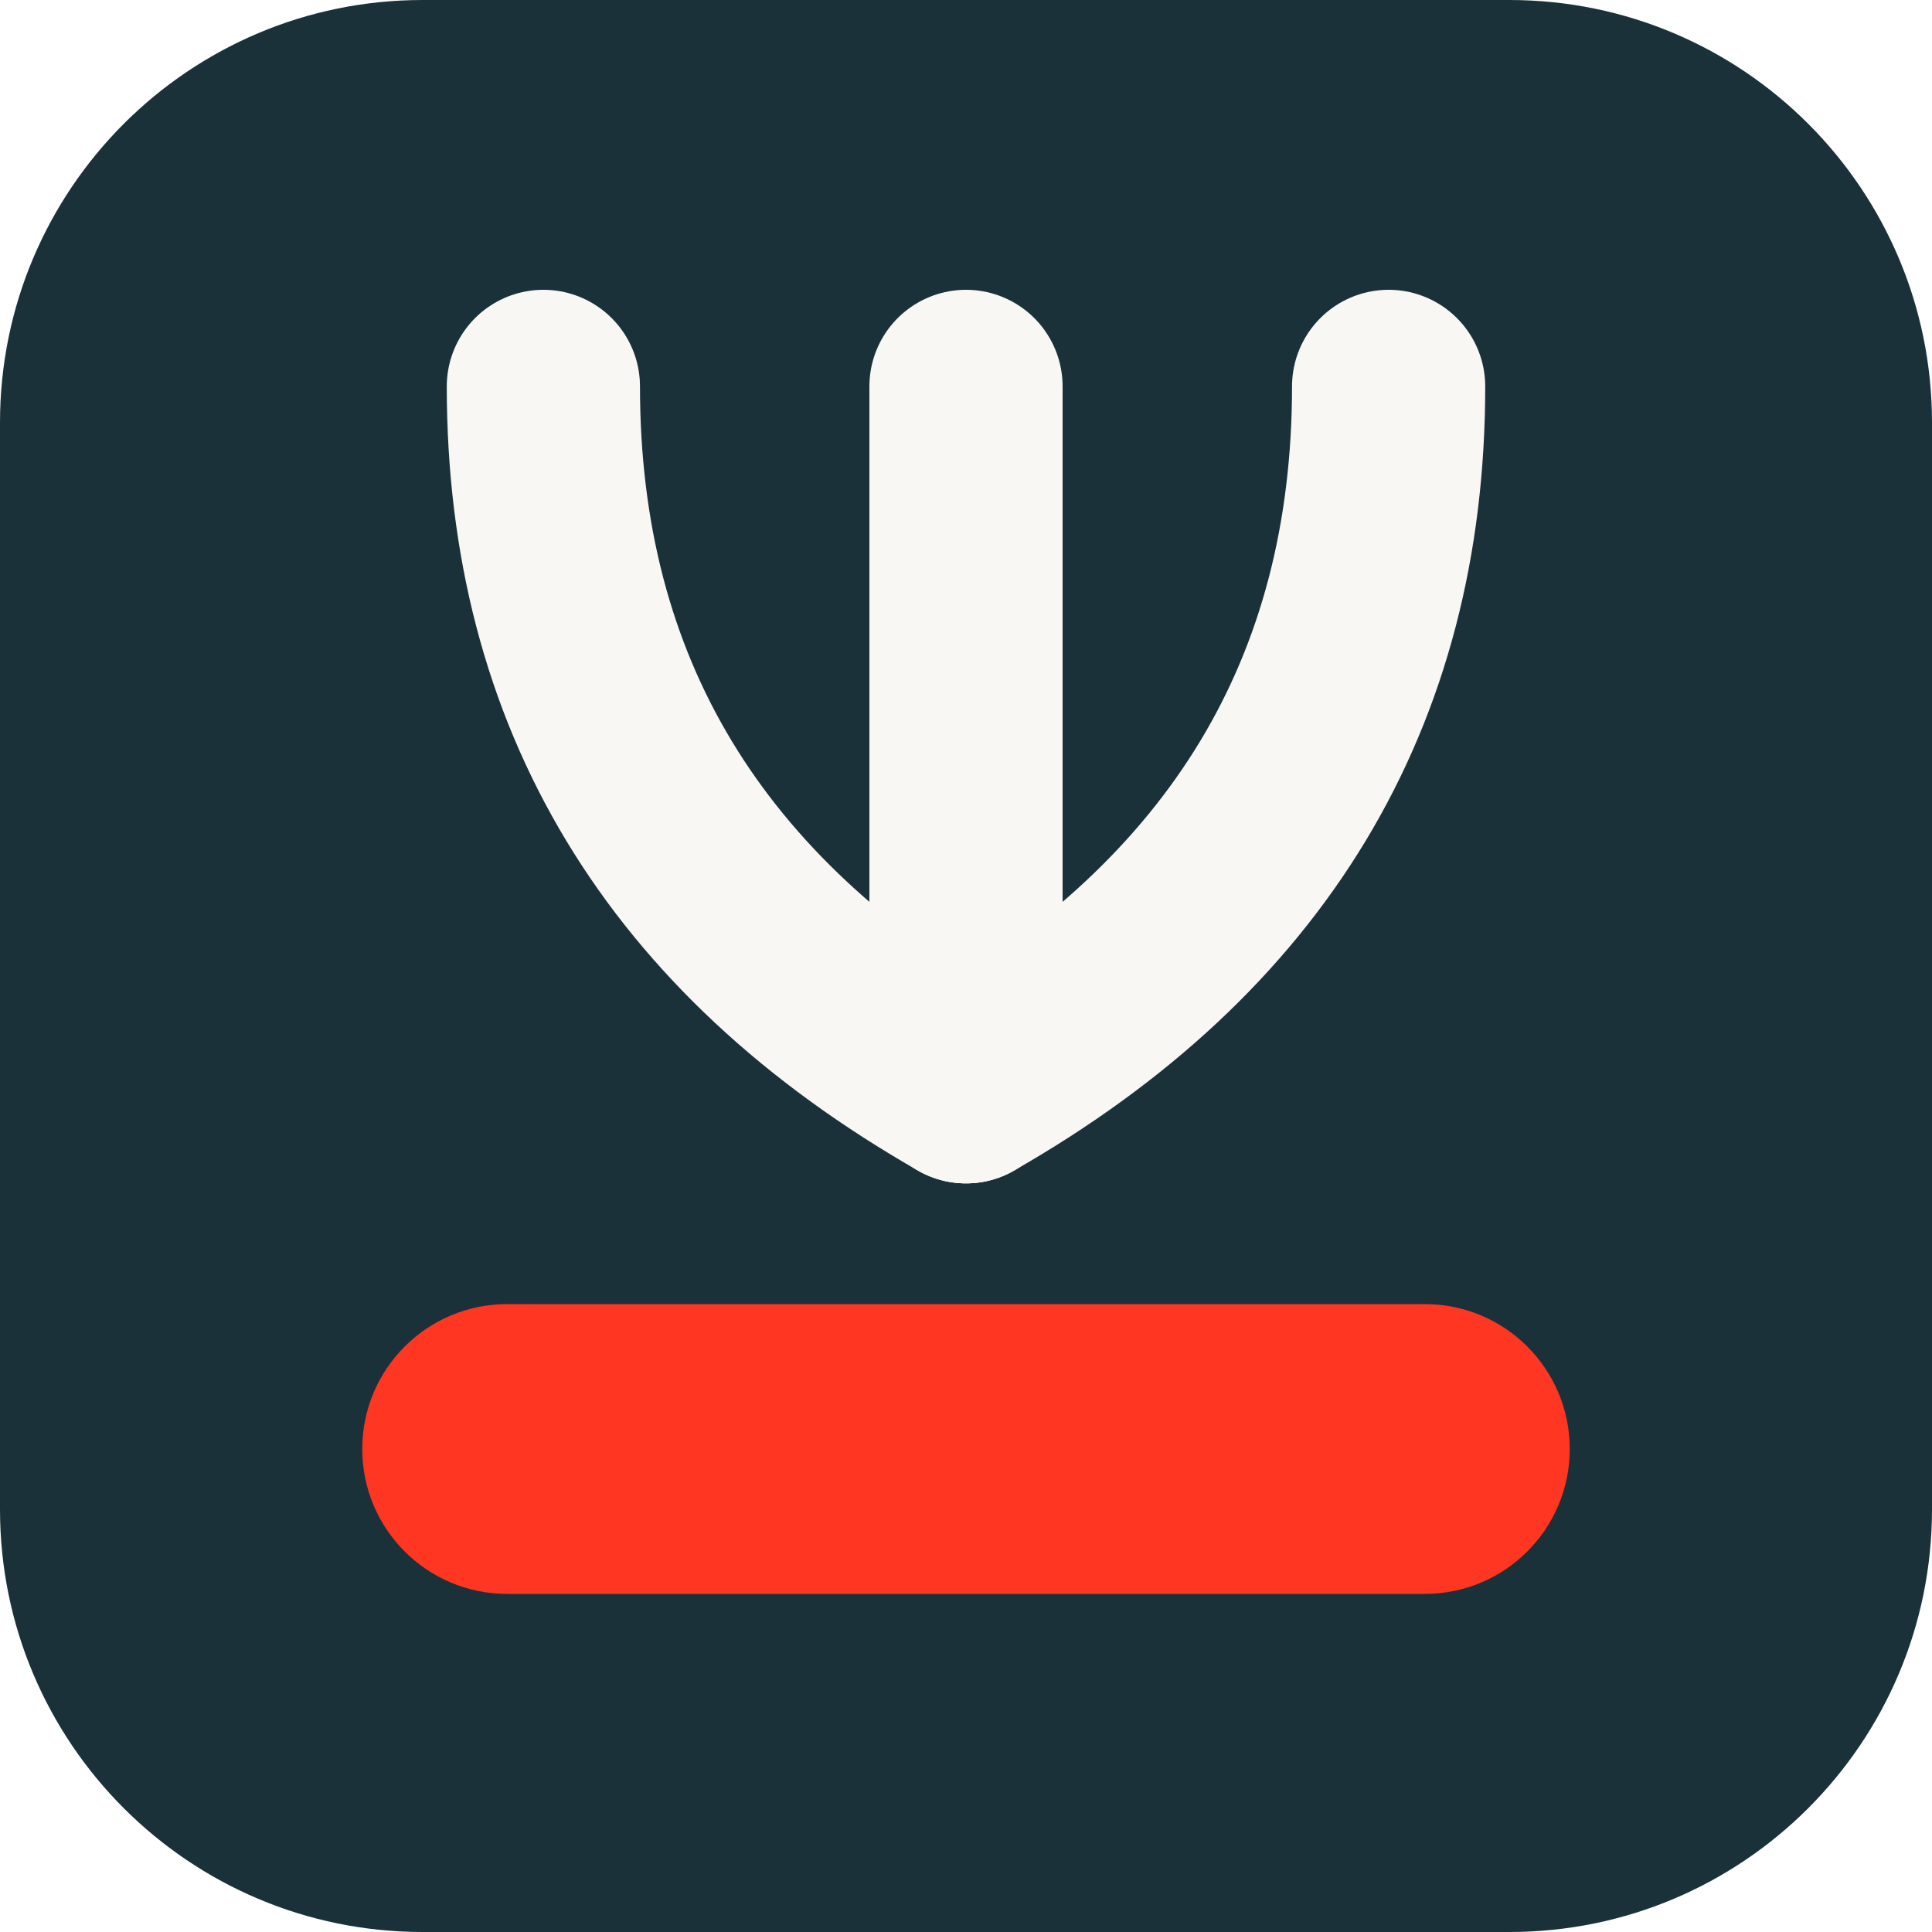
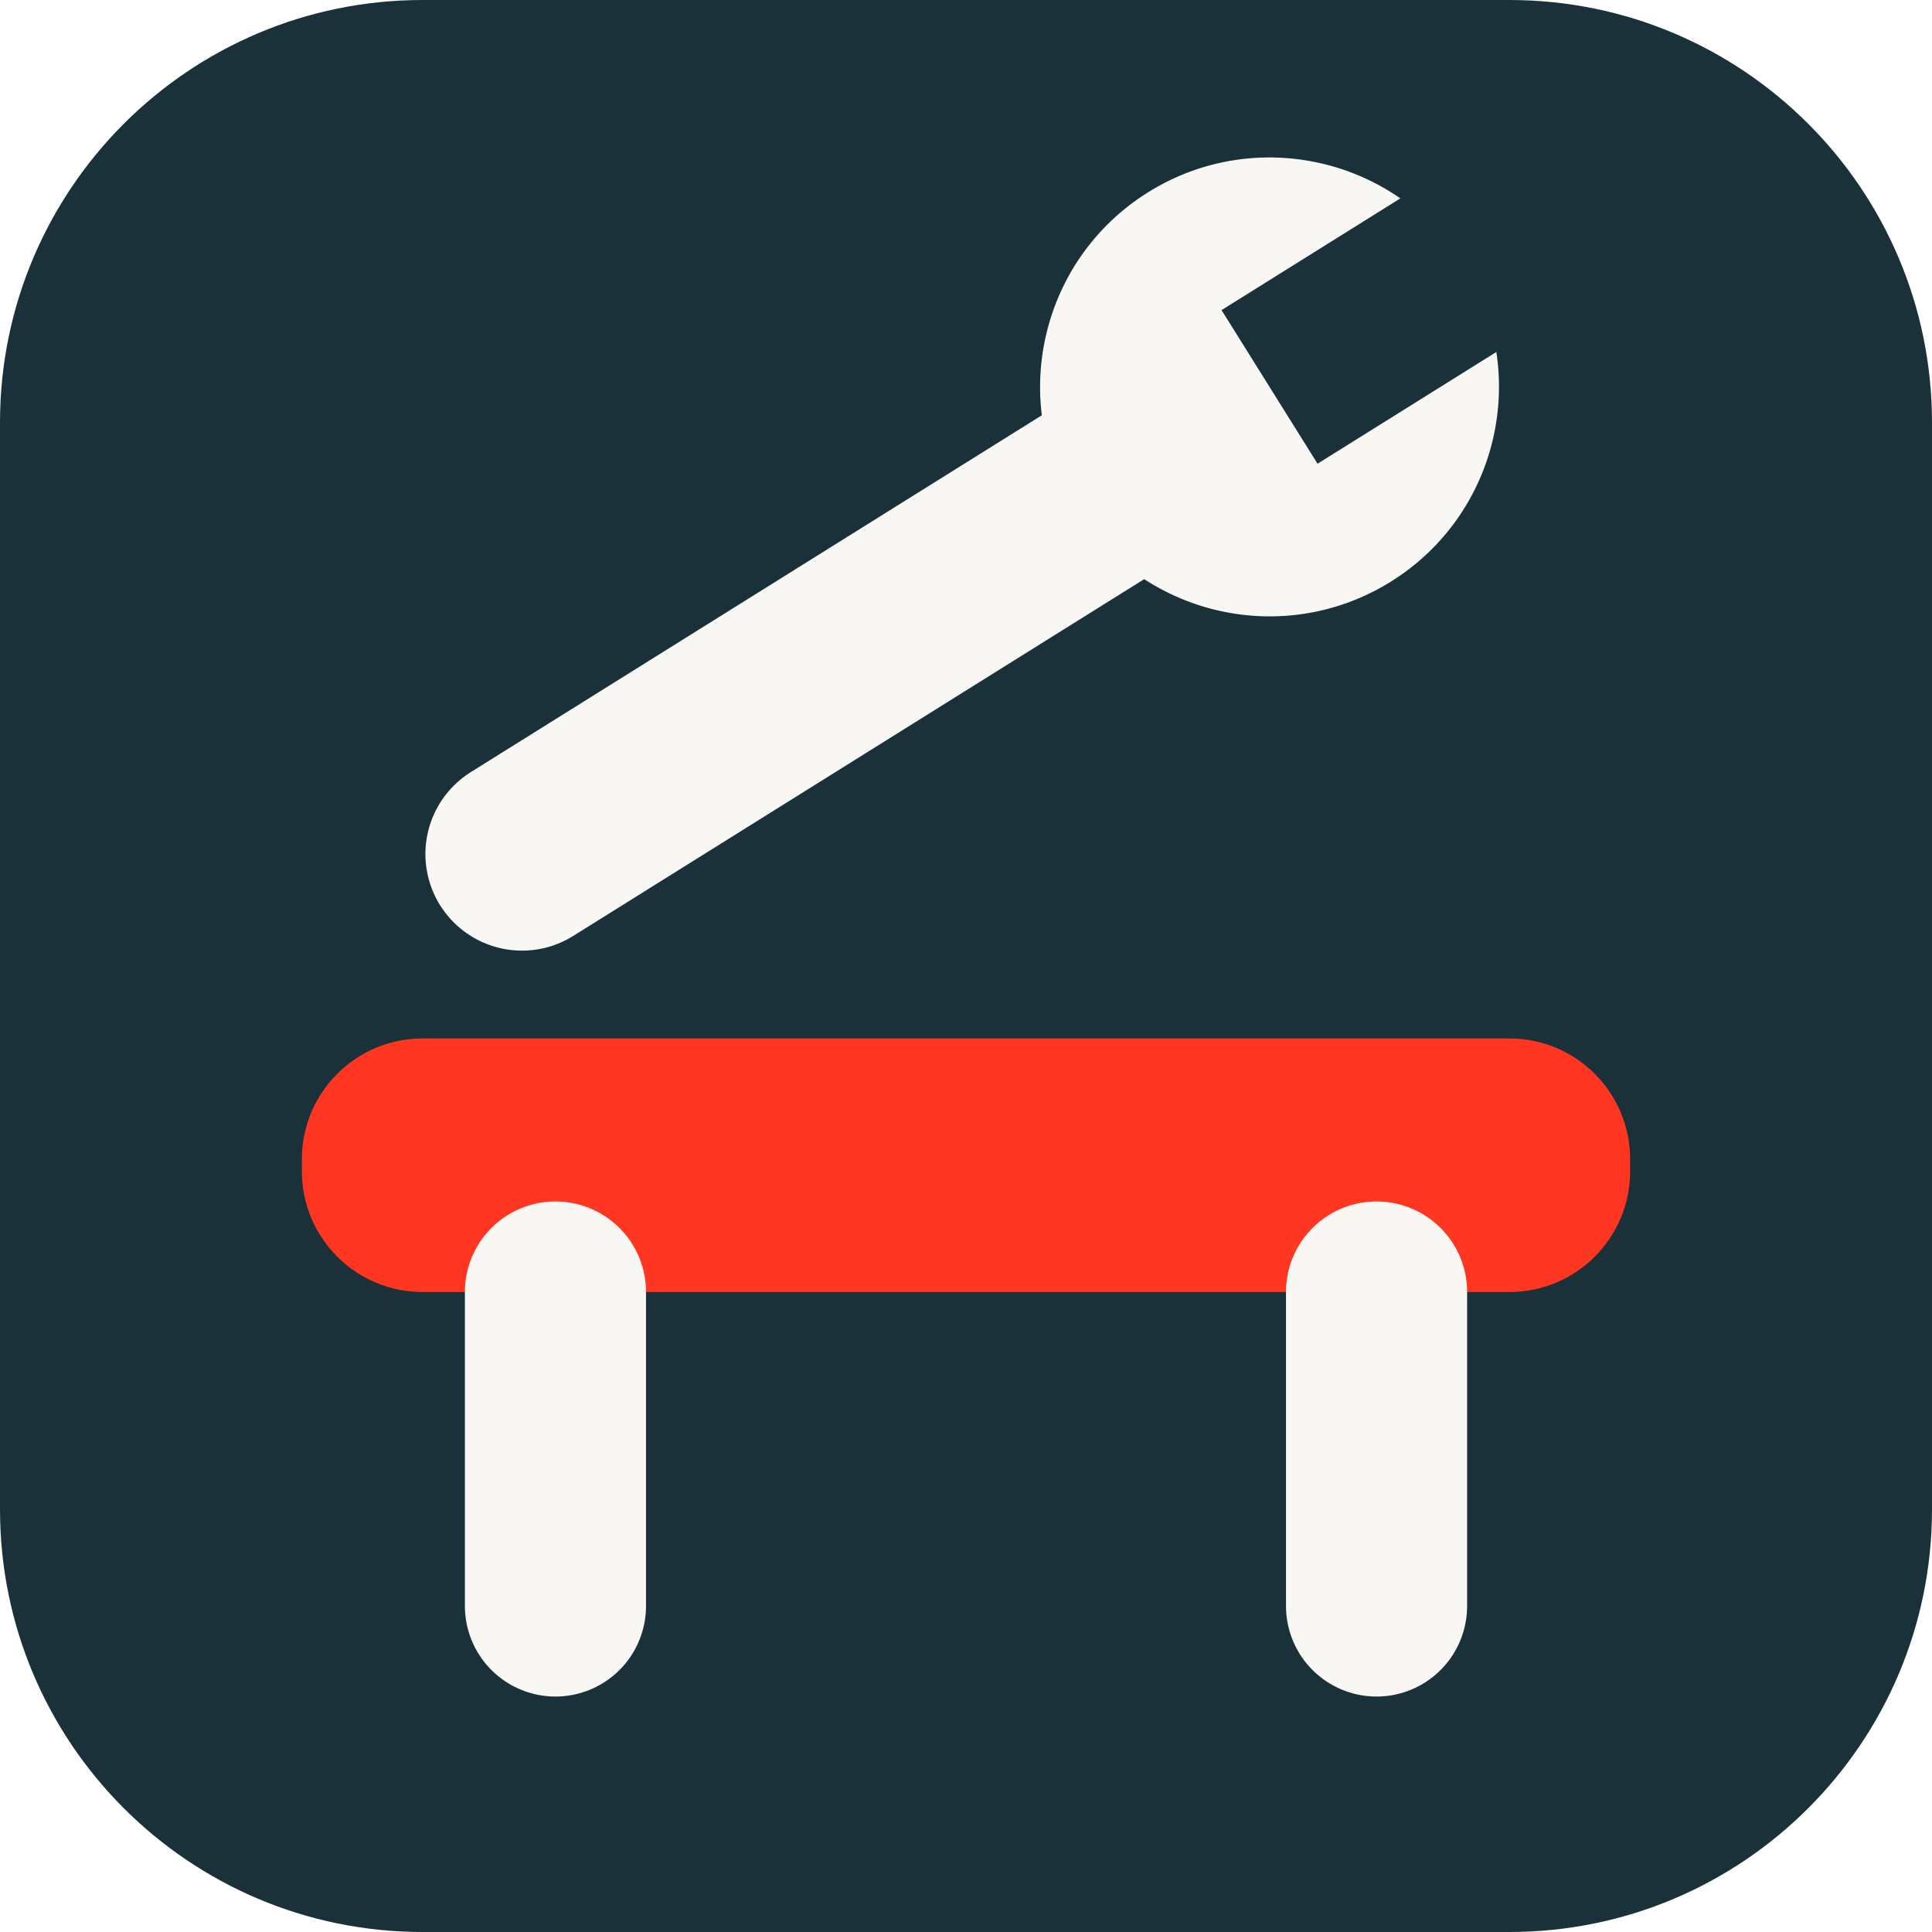
<svg xmlns="http://www.w3.org/2000/svg" viewBox="0 0 16 16" width="16" height="16">
  <rect width="16" height="16" rx="3.5" fill="#1b3139" />
-   <g fill="none" stroke="#f9f7f4" stroke-width="1.6" stroke-linecap="round">
-     <path d="M4.5 3.2 Q4.5 7 8 9" />
-     <path d="M8 3.2 V9" />
-     <path d="M11.5 3.2 Q11.5 7 8 9" />
+   <g transform="translate(7.8 4.9) rotate(-32) translate(-7.5 -5)">
+     <path d="M3.4 5 H9.2" fill="none" stroke="#f9f7f4" stroke-width="1.6" stroke-linecap="round" />
+     <circle cx="10.7" cy="5" r="1.9" fill="#f9f7f4" />
+     <rect x="10.7" y="4.25" width="2.3" height="1.5" fill="#1b3139" />
  </g>
-   <rect x="3" y="10.8" width="10" height="2.4" rx="1.2" fill="#ff3621" />
+   <rect x="2.5" y="8.6" width="11" height="2.1" rx="1" fill="#ff3621" />
+   <g fill="none" stroke="#f9f7f4" stroke-width="1.5" stroke-linecap="round">
+     <path d="M4.6 10.7 V13.3" />
+     <path d="M11.4 10.7 V13.3" />
+   </g>
</svg>
